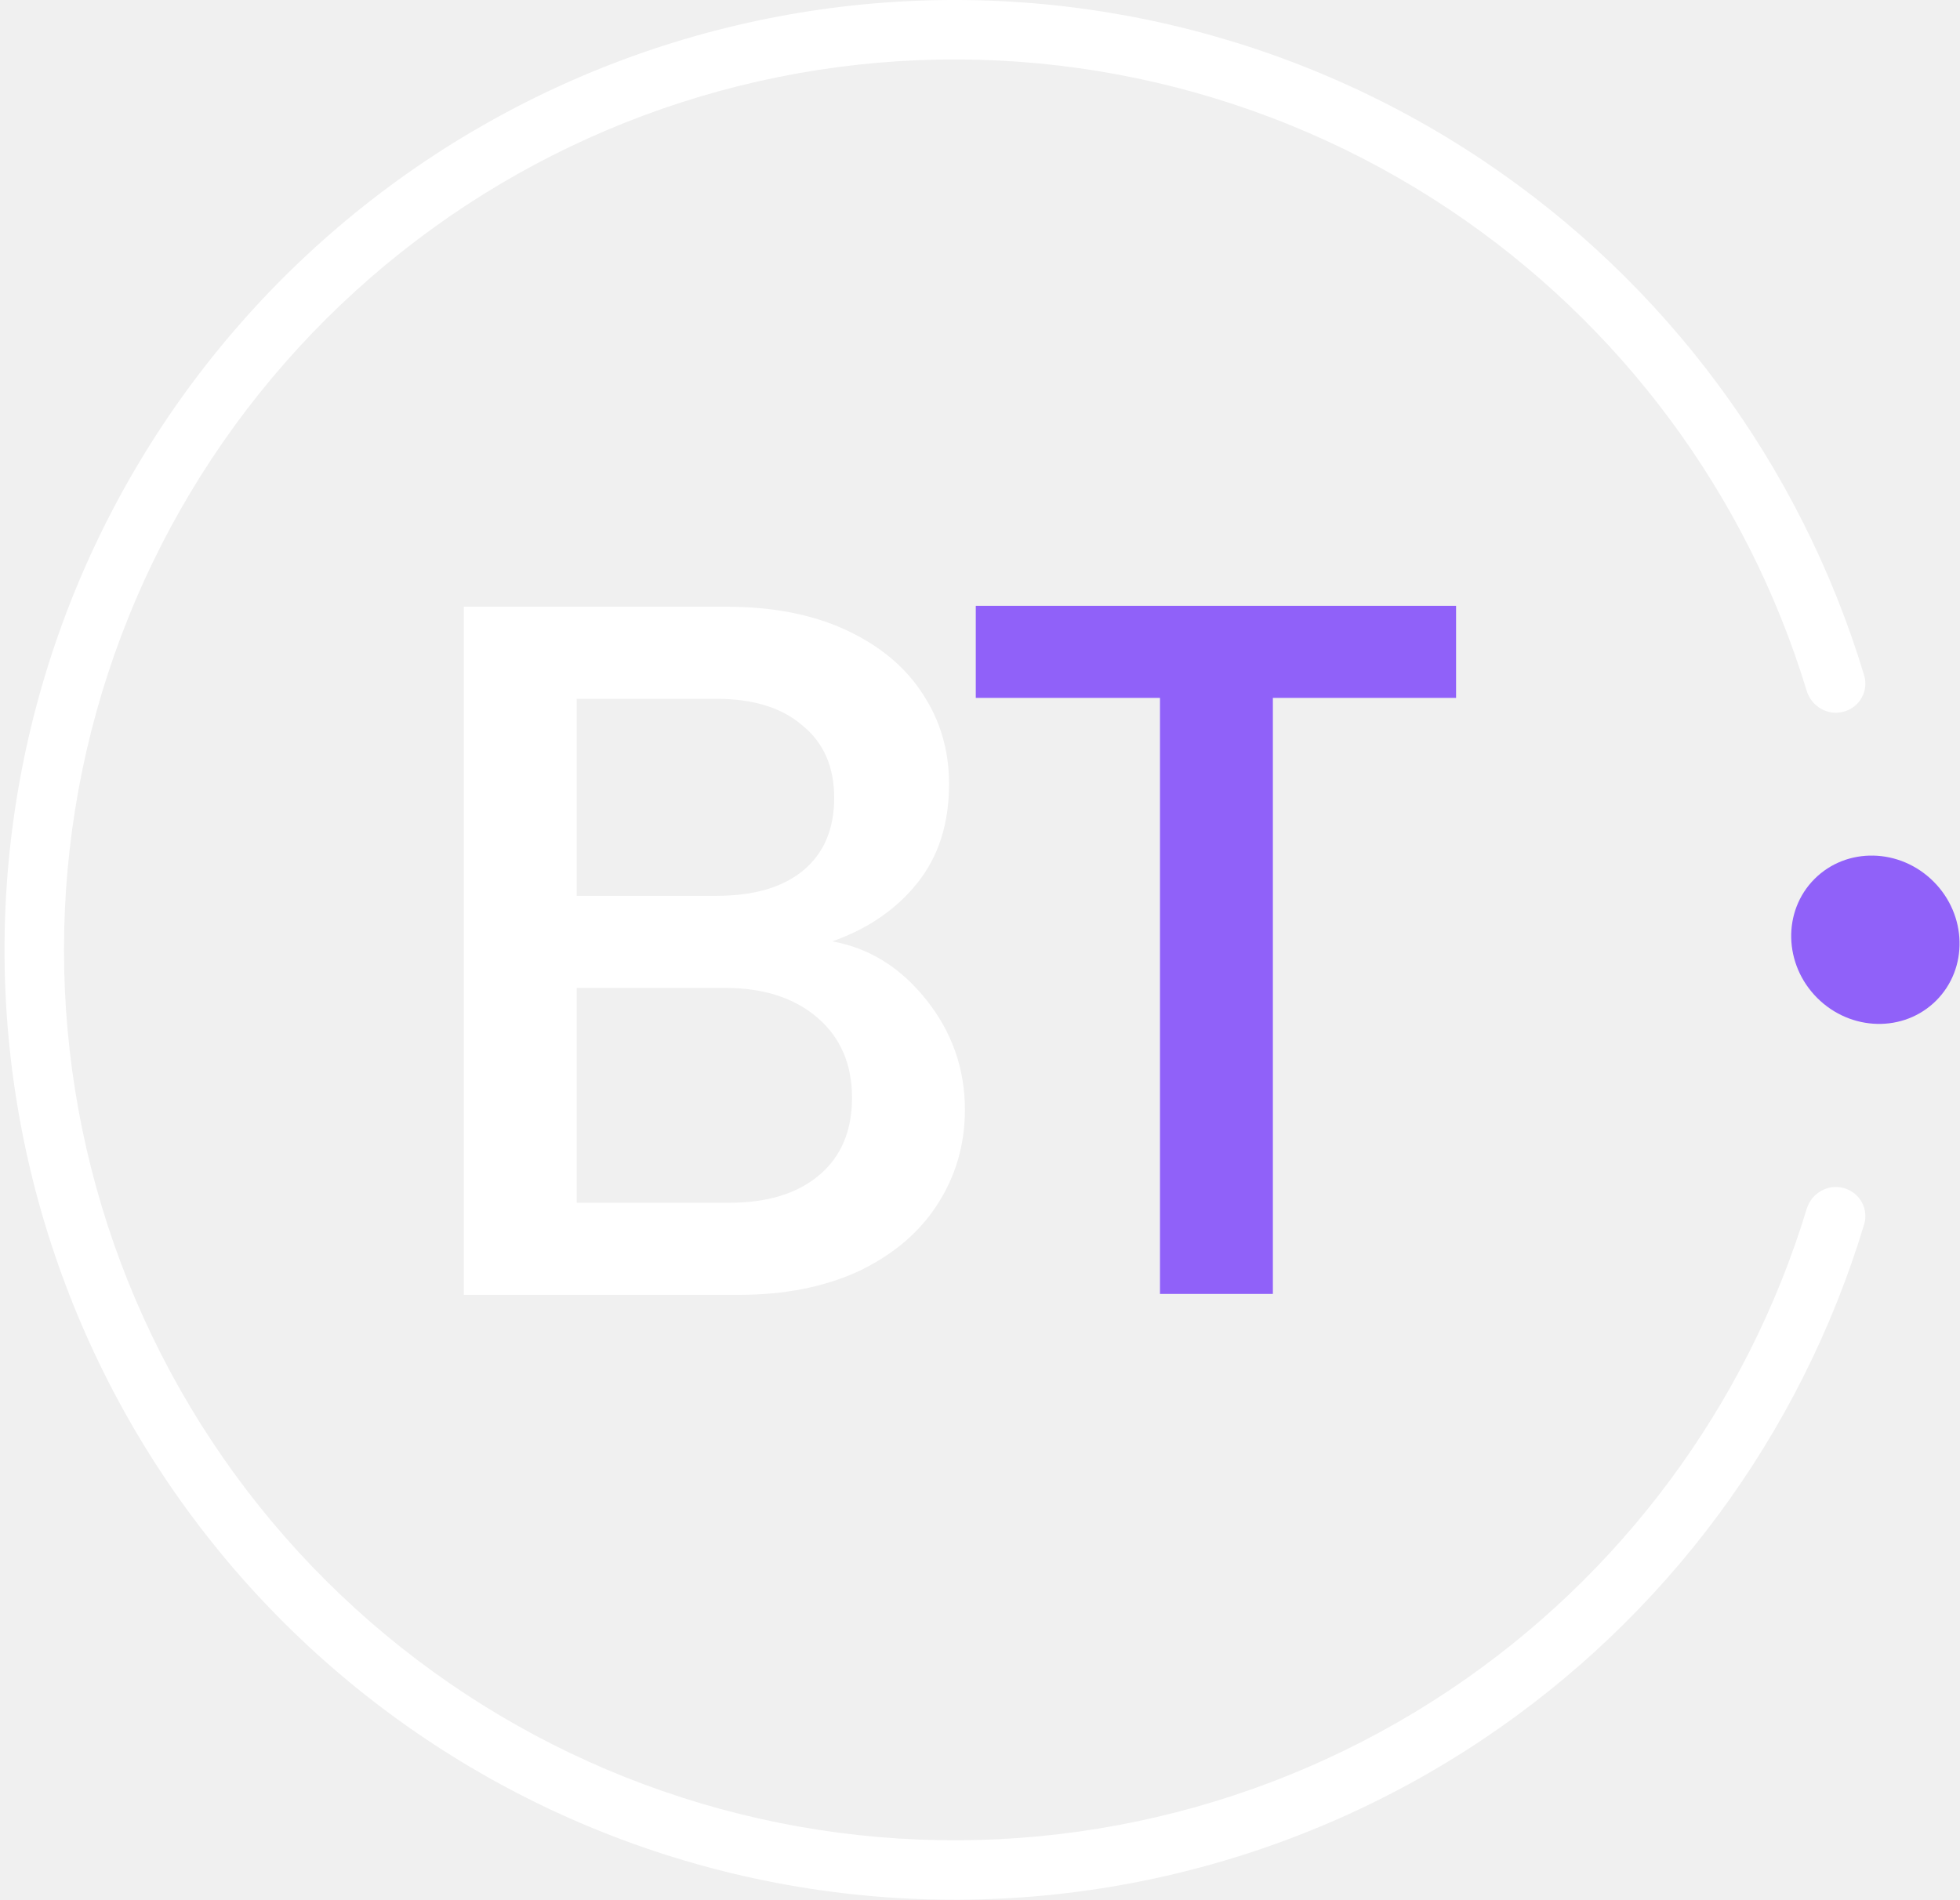
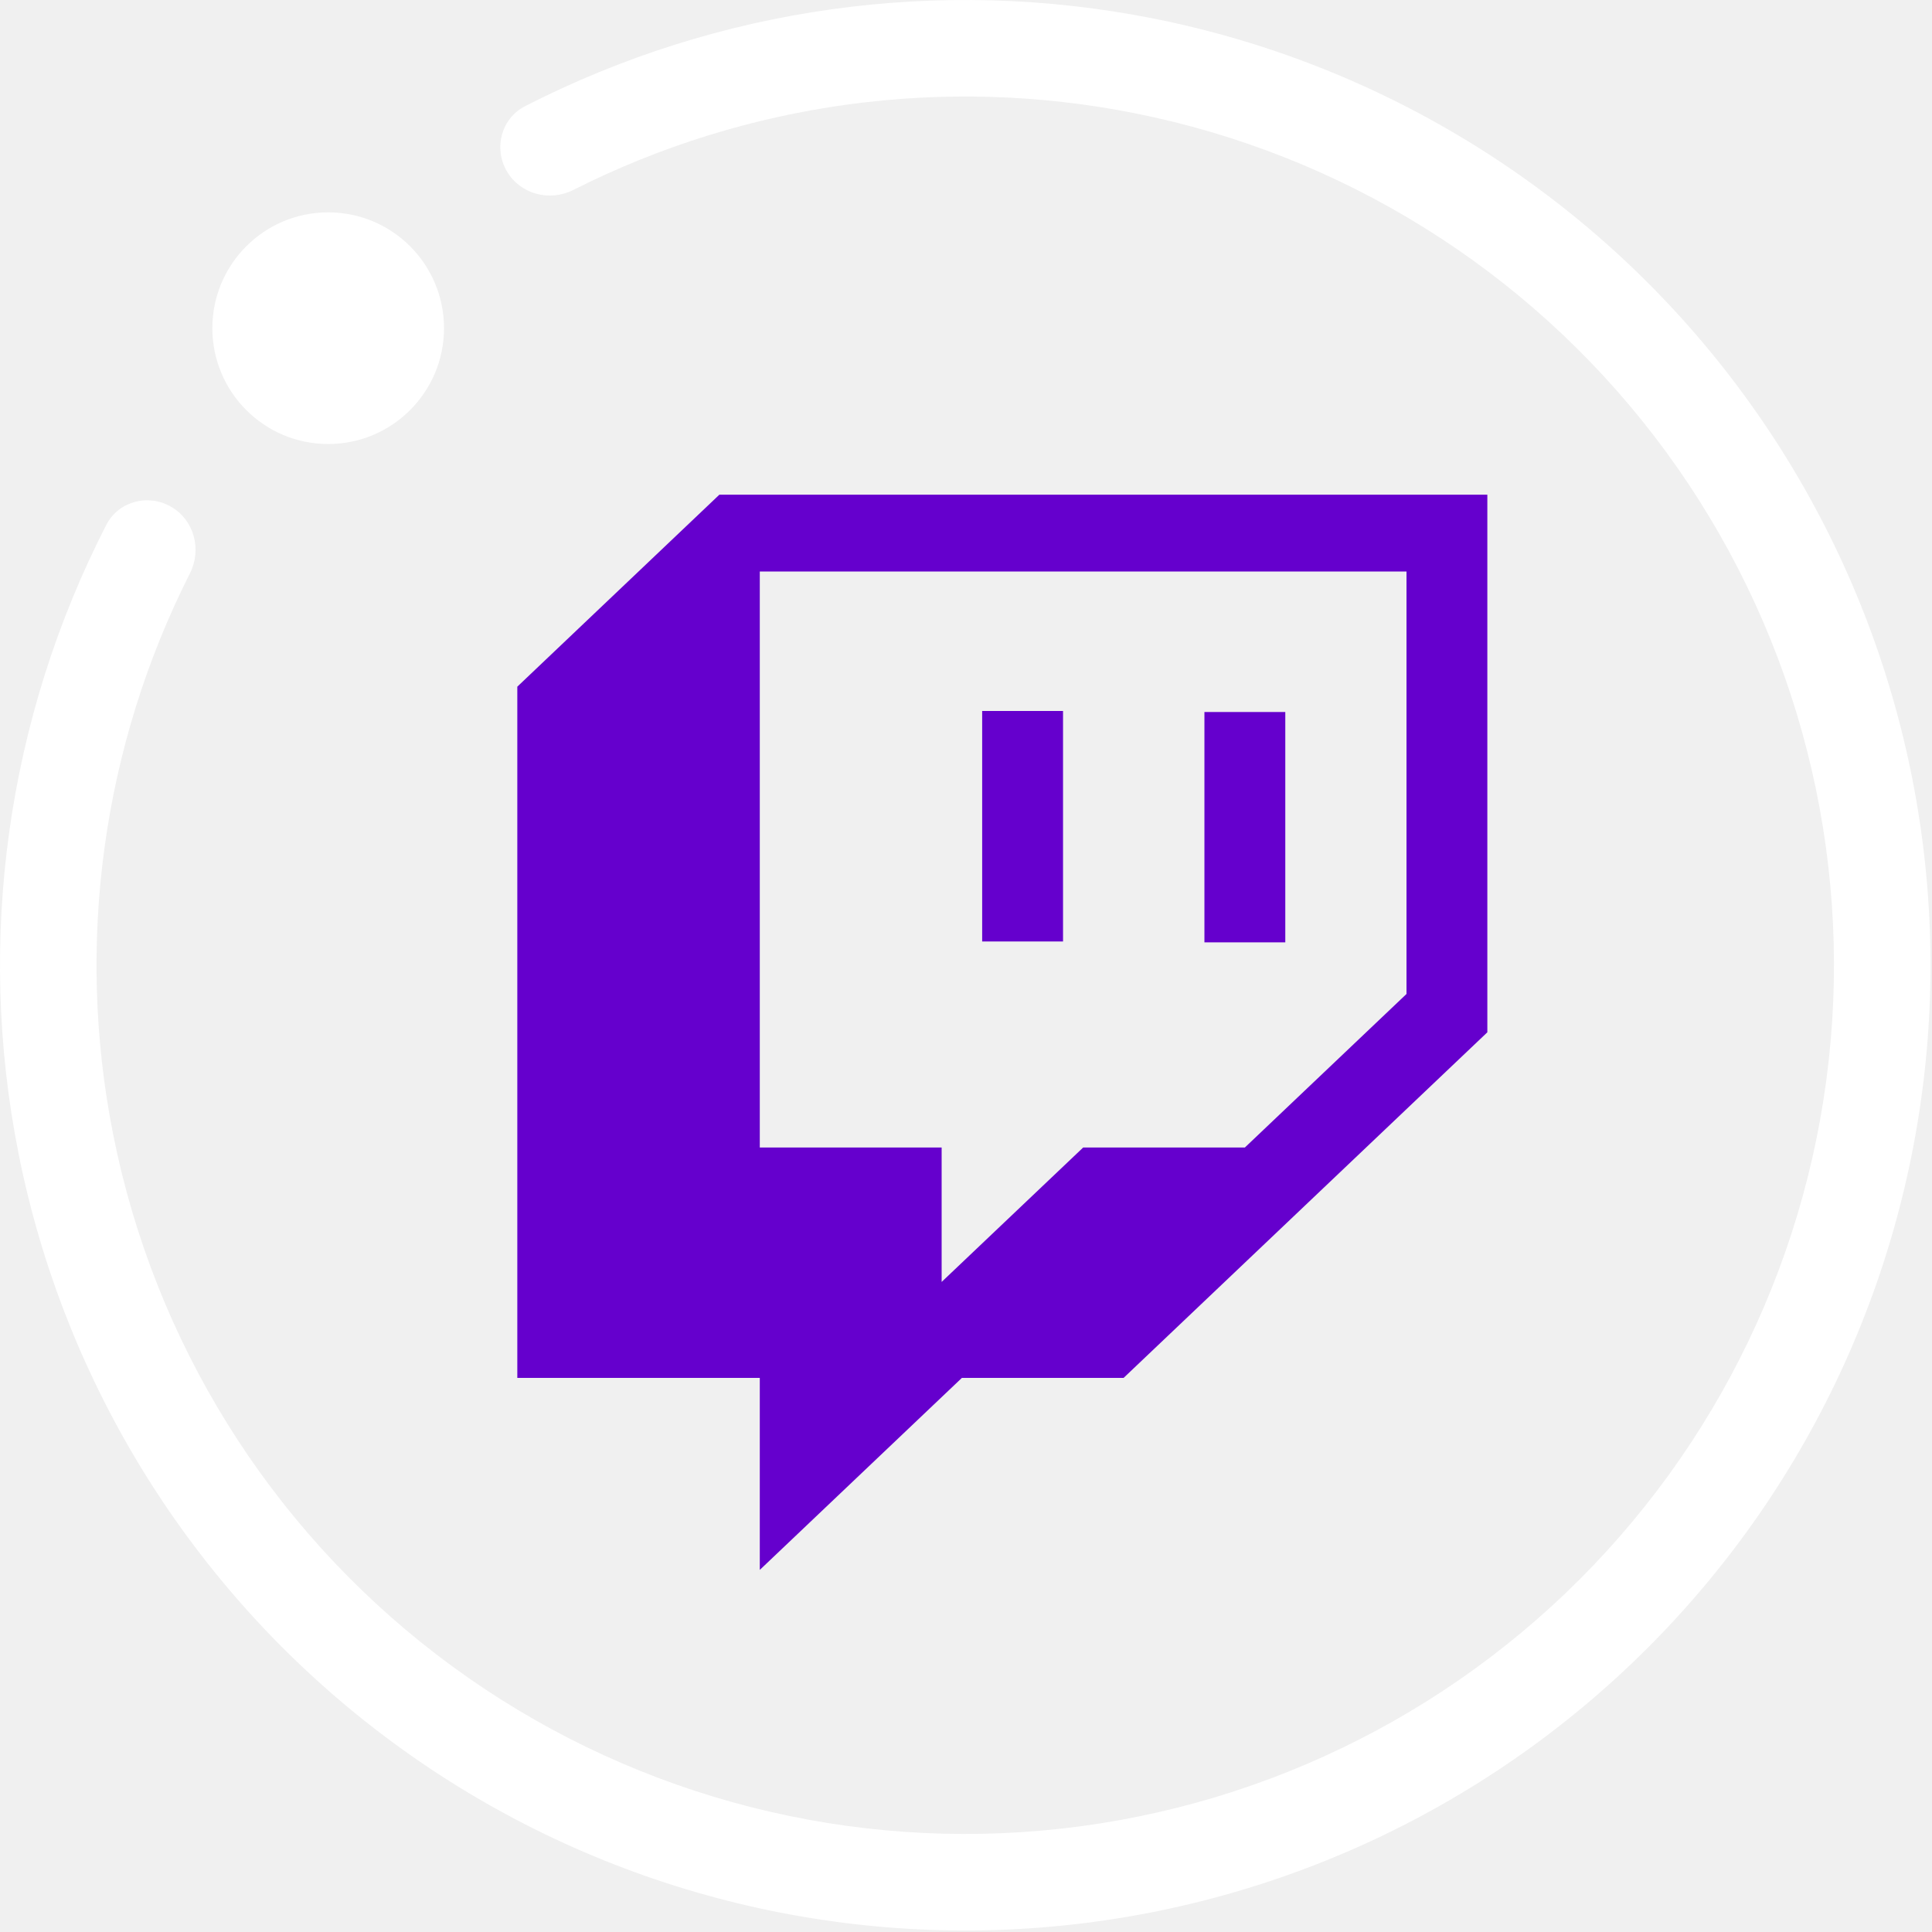
- <svg xmlns="http://www.w3.org/2000/svg" width="262" height="254" viewBox="0 0 262 254" fill="none">
-   <path d="M246.439 95.158C248.559 94.59 249.823 92.409 249.189 90.307C240.695 62.159 222.678 37.784 198.162 21.403C172.544 4.285 141.576 -2.935 111.028 1.086C80.481 5.108 52.437 20.098 32.121 43.263C11.806 66.428 0.605 96.189 0.605 127C0.605 157.811 11.806 187.572 32.121 210.737C52.437 233.902 80.481 248.892 111.028 252.913C141.576 256.935 172.544 249.714 198.162 232.596C222.678 216.216 240.695 191.841 249.189 163.692C249.823 161.591 248.559 159.409 246.439 158.841C244.319 158.273 242.146 159.534 241.508 161.634C233.516 187.921 216.659 210.679 193.747 225.988C169.731 242.035 140.701 248.803 112.066 245.033C83.43 241.263 57.141 227.212 38.097 205.496C19.053 183.781 8.553 155.883 8.553 127C8.553 98.117 19.053 70.219 38.097 48.503C57.141 26.788 83.43 12.736 112.066 8.966C140.702 5.196 169.731 11.965 193.747 28.012C216.659 43.321 233.516 66.079 241.508 92.365C242.146 94.465 244.319 95.726 246.439 95.158Z" fill="white" />
-   <path d="M258.466 117.868C262.957 122.359 263.116 129.482 258.82 133.778C254.524 138.074 247.401 137.916 242.91 133.425C238.419 128.934 238.261 121.81 242.556 117.515C246.852 113.219 253.975 113.377 258.466 117.868Z" fill="#9061F9" />
-   <path d="M111.244 125.865C116.186 126.748 120.378 129.351 123.82 133.675C127.262 138 128.983 142.898 128.983 148.369C128.983 153.046 127.747 157.283 125.276 161.077C122.894 164.784 119.408 167.74 114.819 169.947C110.229 172.065 104.89 173.124 98.801 173.124H62V81.121H97.08C103.346 81.121 108.729 82.18 113.23 84.299C117.731 86.417 121.129 89.285 123.423 92.903C125.718 96.433 126.865 100.404 126.865 104.817C126.865 110.112 125.453 114.525 122.629 118.055C119.805 121.585 116.01 124.188 111.244 125.865ZM77.091 119.776H95.756C100.698 119.776 104.537 118.673 107.273 116.466C110.097 114.172 111.509 110.906 111.509 106.67C111.509 102.522 110.097 99.301 107.273 97.007C104.537 94.624 100.698 93.433 95.756 93.433H77.091V119.776ZM97.477 160.813C102.596 160.813 106.611 159.577 109.523 157.106C112.436 154.635 113.892 151.193 113.892 146.781C113.892 142.28 112.347 138.706 109.259 136.058C106.17 133.411 102.066 132.087 96.948 132.087H77.091V160.813H97.477Z" fill="white" />
-   <path d="M194.639 81V93.311H170.149V173.002H155.058V93.311H130.436V81H194.639Z" fill="#9061F9" />
+ <svg xmlns="http://www.w3.org/2000/svg" width="427" height="427" viewBox="0 0 427 427" fill="none">
+   <path d="M284.068 157.358H266.195V208.274H284.068V157.358ZM234.946 157.14H217.073V208.079H234.946V157.14ZM158.99 109.333L114.333 151.765V304.541H167.924V346.972L212.585 304.541H248.326L328.724 228.153V109.333H158.99ZM310.856 219.682L275.129 253.62H239.392L208.116 283.325V253.62H167.924V126.312H310.856V219.682Z" fill="#6500CD" />
+   <path d="M37.819 112C32.717 109.054 26.167 110.792 23.48 116.034C1.594 158.738 -5.303 207.686 4.099 254.953C14.196 305.715 42.403 351.075 83.464 382.582C124.525 414.089 175.64 429.595 227.286 426.21C278.932 422.825 327.585 400.78 364.183 364.183C400.78 327.585 422.825 278.932 426.21 227.286C429.595 175.64 414.089 124.525 382.582 83.464C351.075 42.403 305.715 14.196 254.953 4.099C207.686 -5.303 158.738 1.594 116.035 23.48C110.792 26.167 109.055 32.717 112 37.819V37.819C114.946 42.921 121.458 44.639 126.715 41.982C164.923 22.667 208.601 16.631 250.791 25.023C296.476 34.11 337.301 59.496 365.657 96.451C394.014 133.406 407.969 179.41 404.922 225.891C401.876 272.372 382.035 316.16 349.098 349.098C316.16 382.035 272.372 401.876 225.891 404.922C179.41 407.969 133.406 394.014 96.451 365.657C59.496 337.301 34.11 296.476 25.023 250.791C16.631 208.601 22.667 164.923 41.982 126.715C44.639 121.458 42.921 114.946 37.819 112V112Z" fill="white" />
+   <circle cx="72.533" cy="72.533" r="25.6" fill="white" />
</svg>
